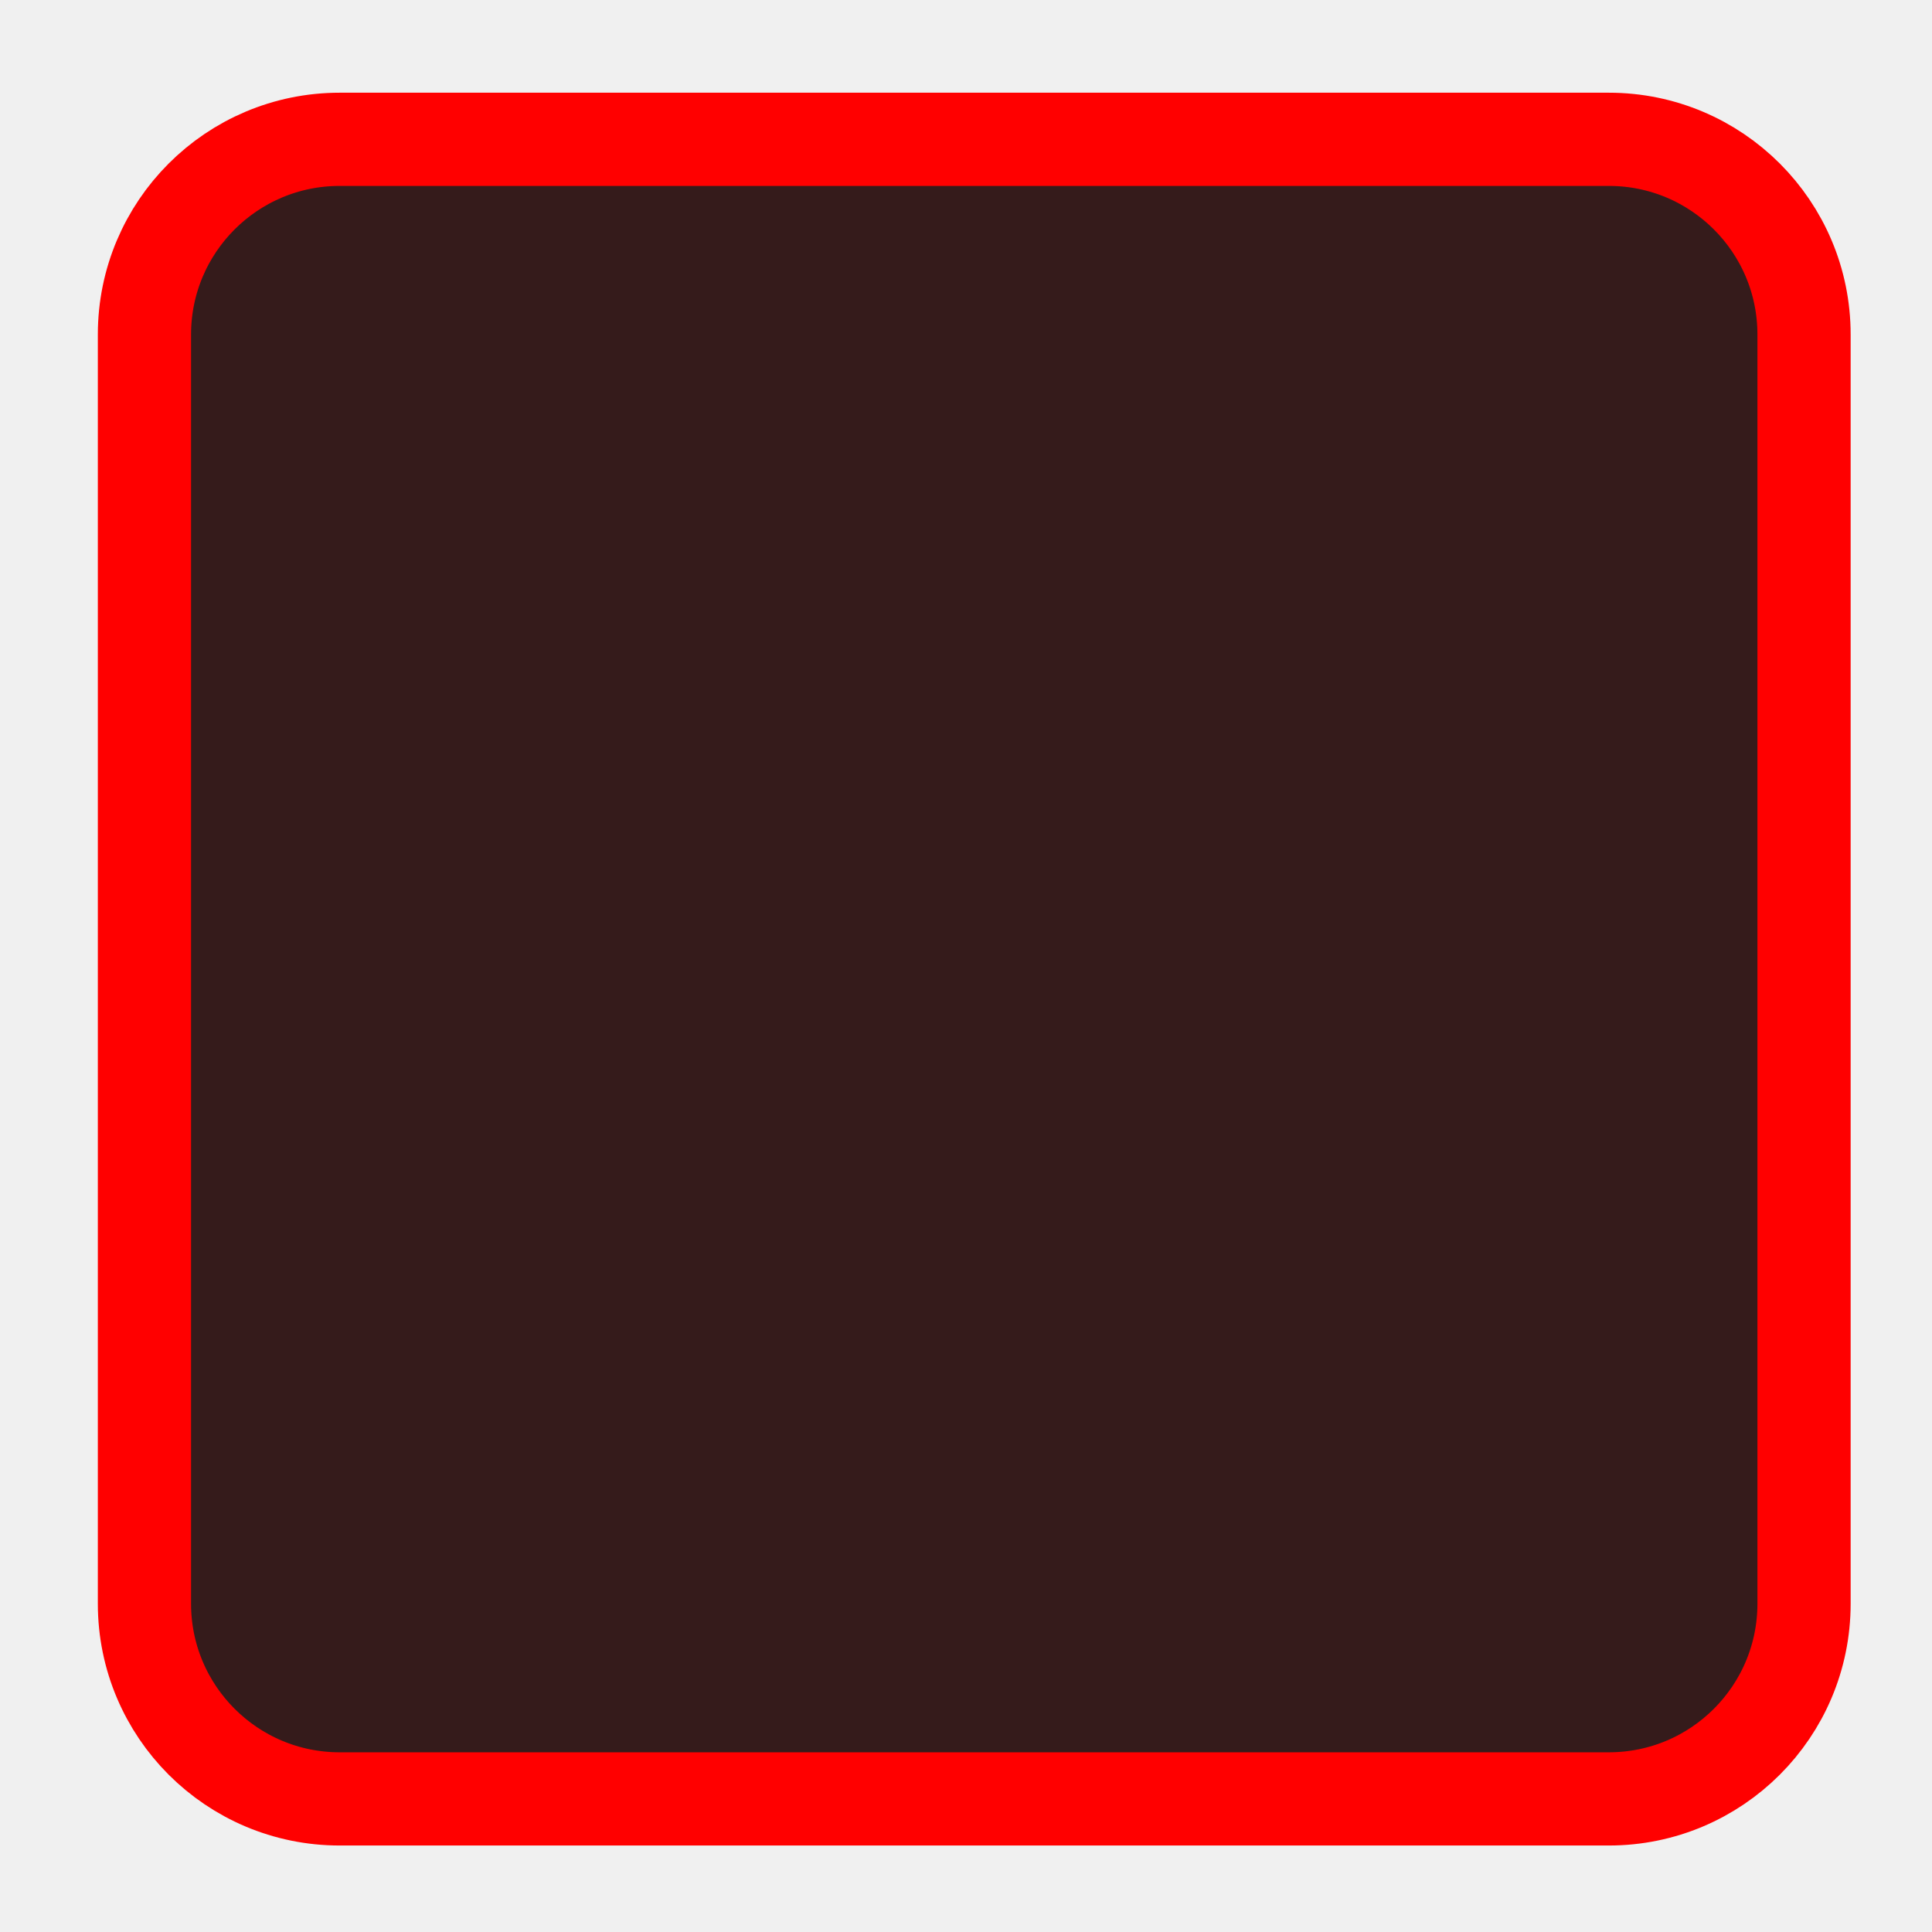
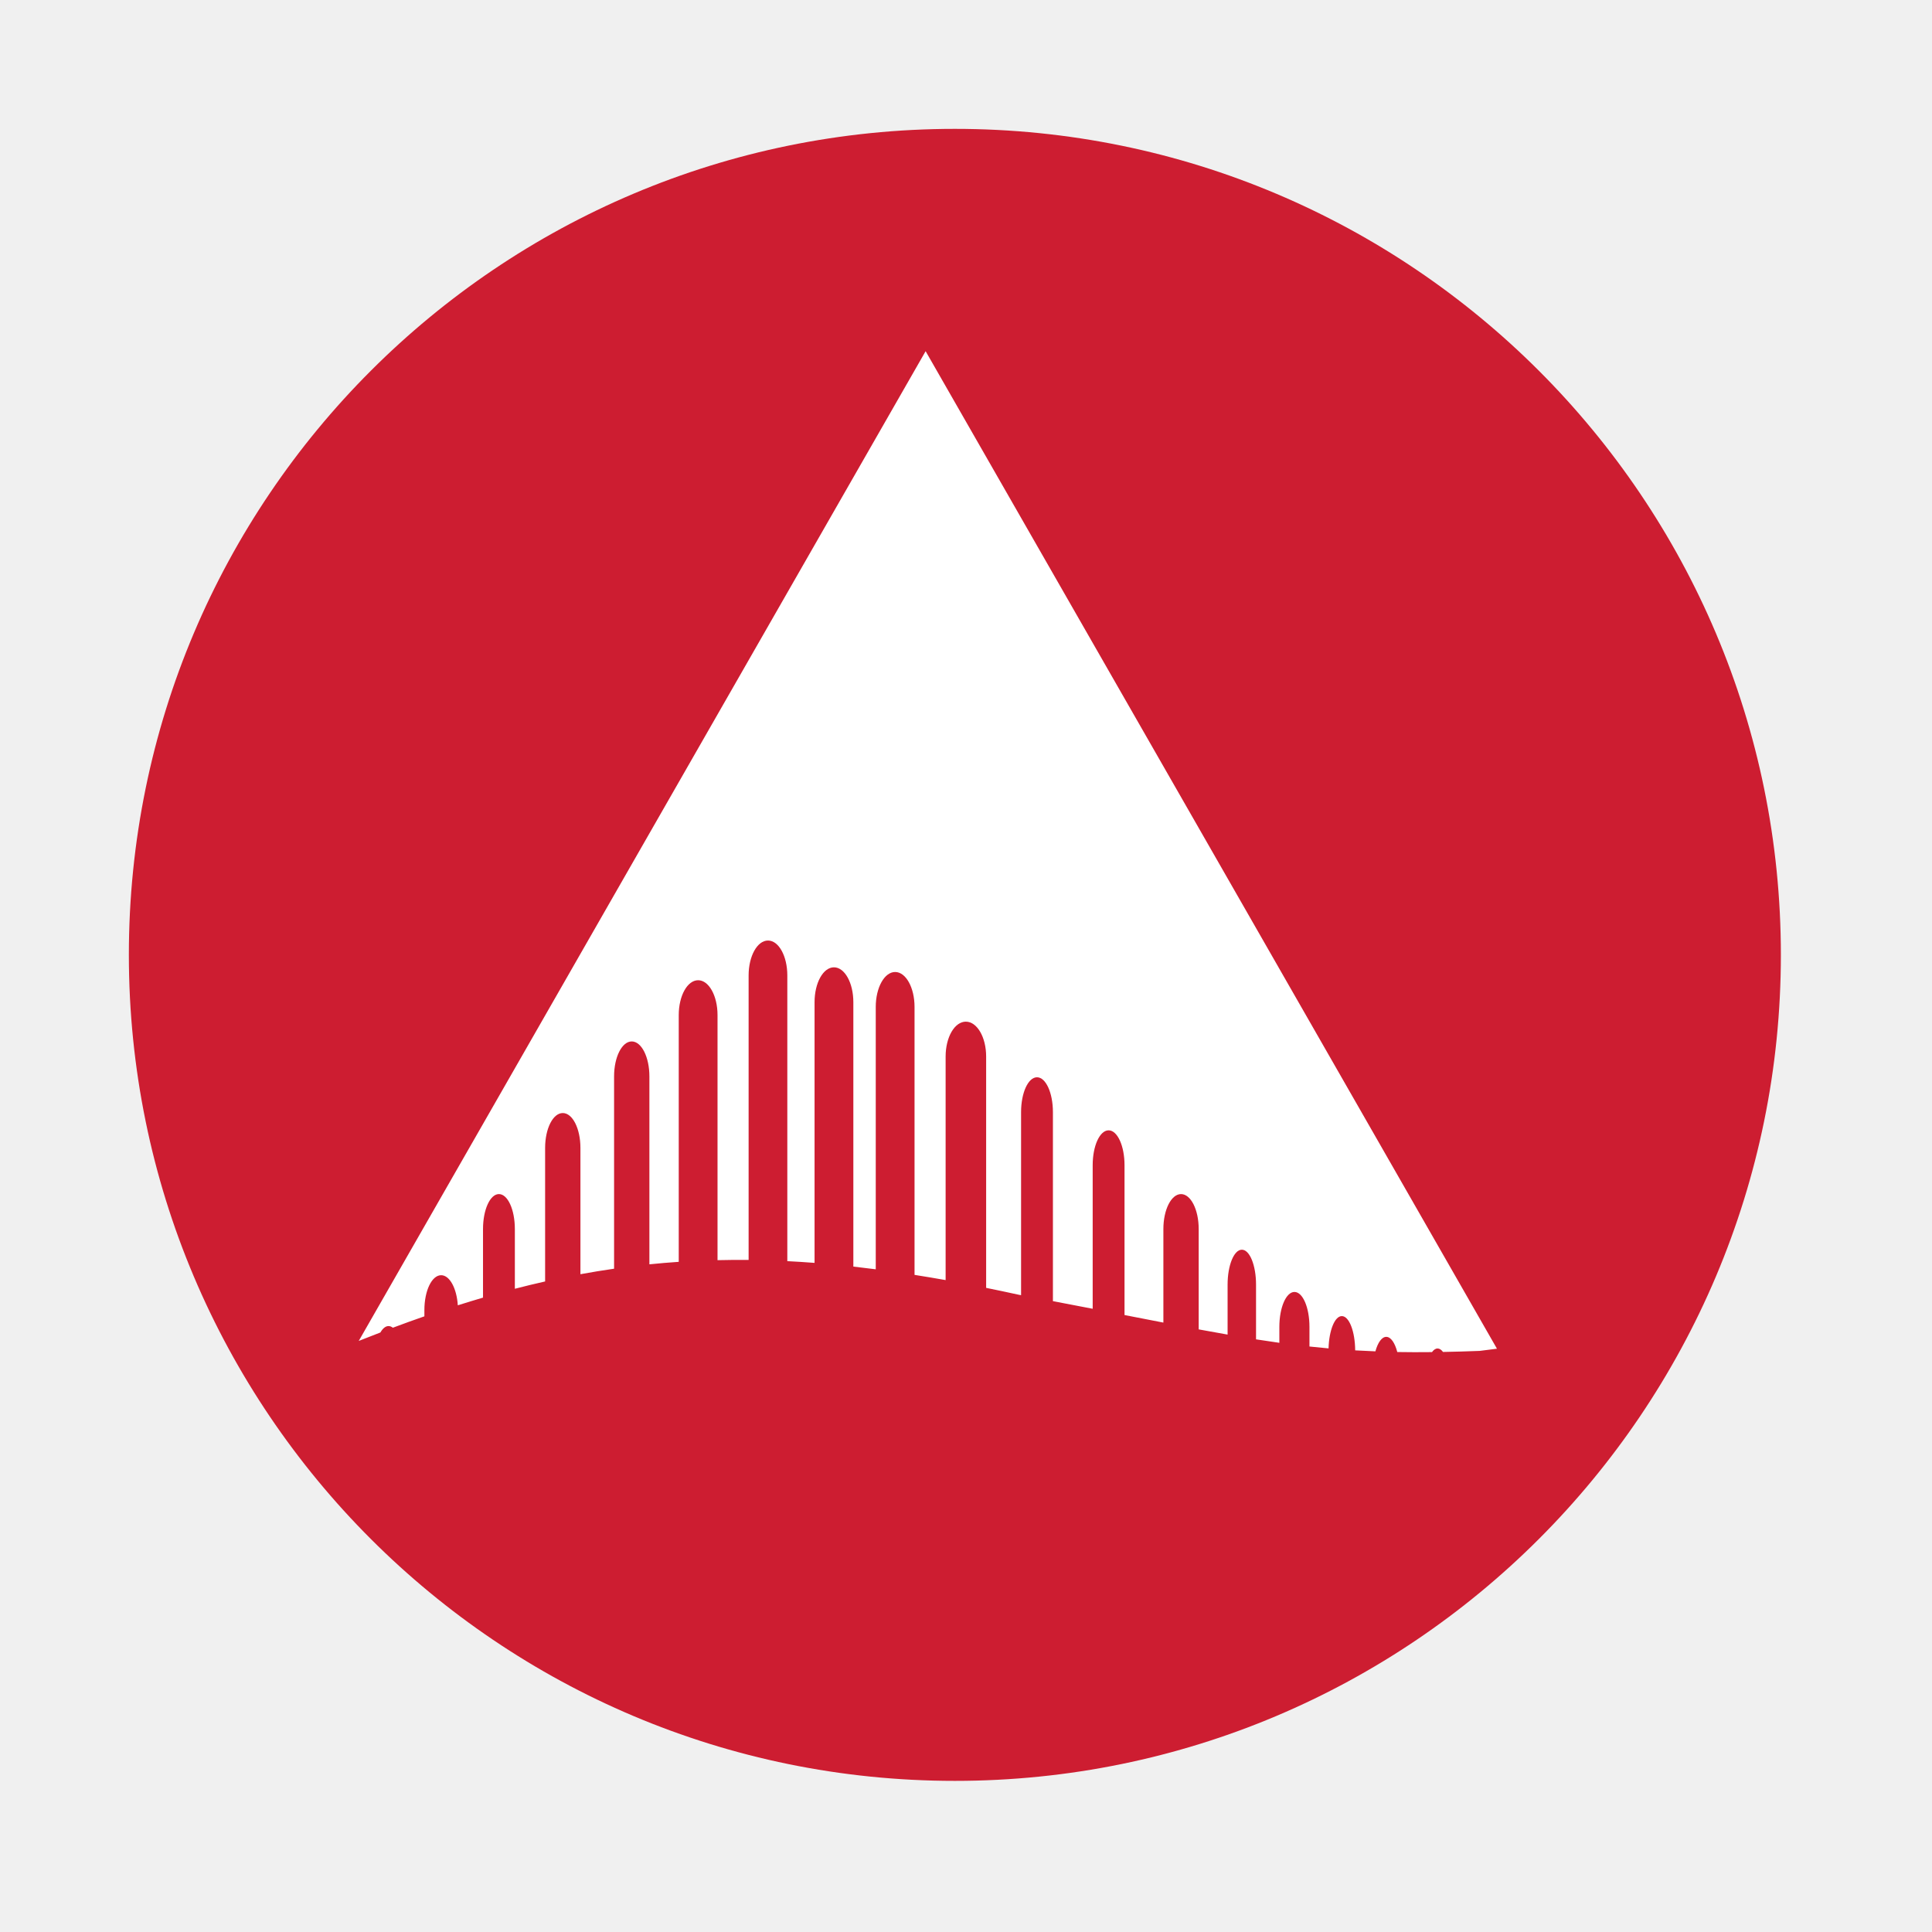
- <svg xmlns="http://www.w3.org/2000/svg" viewBox="0 0 128 128" version="1.1" width="100%" height="100%">
-   <defs>
-     <clipPath id="clipPath-498702923-9">
-       <g transform="translate(0,-1004.362)">
-         <path style="fill:#1890d0" d="m -24,13 c 0,1.105 -0.672,2 -1.5,2 -0.828,0 -1.5,-0.895 -1.5,-2 0,-1.105 0.672,-2 1.5,-2 0.828,0 1.5,0.895 1.5,2 z" transform="matrix(15.33333,0,0,11.5,415,878.8622)" />
-       </g>
-     </clipPath>
-   </defs>
-   <rect style="fill:#351b1b;fill-opacity:1;fill-rule:evenodd;stroke:#ff0000;stroke-width:6.176;stroke-opacity:1" width="109.952" height="109.952" x="9.57" y="9.23" ry="12.933" />
-   <g transform="matrix(3.603029,0,0,3.603029,-22.22502,-23.11037)" style="fill:#ff0000">
-     <g clip-path="url(#clipPath-498702923-9)" style="fill:#ff0000">
-       <g style="fill:#ff0000">
-         <path style="fill:#ff0000;fill-opacity:1;" d="M 12,35 24,13 36,35 c -0.391,-0.02 -0.84,-0.305 -1.27,-0.348 -0.285,-0.031 -0.566,0.164 -0.84,0.148 -0.238,-0.012 -0.441,-0.766 -0.684,-0.801 -0.273,-0.039 -0.438,0.629 -0.863,0.574 -0.516,-0.07 -0.176,-1.395 -0.691,-1.395 -0.367,0 -0.34,1.121 -0.797,1.133 -0.621,0.016 -0.18,-2.316 -0.727,-2.316 -0.535,0 -0.27,2.027 -0.828,2.01 -0.496,-0.016 -0.301,-3.332 -0.762,-3.285 -0.398,0.035 -0.242,3.01 -0.75,2.977 -0.59,-0.039 -0.352,-4.309 -0.789,-4.328 -0.355,-0.012 -0.258,4.03 -0.746,4.01 -0.621,-0.02 -0.27,-5.641 -0.746,-5.52 -0.508,0.125 -0.344,5.207 -0.824,5.203 -0.445,-0.004 -0.281,-6.453 -0.684,-6.469 -0.484,-0.023 -0.195,6.188 -0.855,6.188 -0.531,0.004 -0.141,-7.01 -0.711,-6.98 -0.434,0.016 -0.227,6.848 -0.762,6.781 -0.668,-0.078 -0.305,-6.973 -0.836,-6.977 -0.516,-0.004 -0.281,6.941 -0.613,7.04 -0.711,0.078 -0.34,-6.453 -0.883,-6.457 -0.34,-0.004 -0.211,6.543 -0.766,6.797 -0.305,0.141 -0.289,-5.152 -0.777,-5.266 -0.273,-0.063 -0.043,5.492 -0.754,5.723 -0.621,0.199 -0.324,-3.141 -0.77,-3.148 -0.453,-0.004 -0.059,3.5 -0.684,3.695 -0.598,0.184 -0.324,-1.484 -0.891,-1.453 -0.508,0.027 -0.02,1.84 -0.645,2.01 -0.363,0.102 -0.543,-0.504 -0.836,-0.449 -0.418,0.082 -0.887,0.891 -1.23,0.891 m 0.004,0.008" />
-       </g>
-     </g>
-   </g>
+ <svg xmlns="http://www.w3.org/2000/svg" height="512" viewBox="0 0 512 512" width="512">
+   <path d="m471.95 253.05c0 120.9-98.01 218.9-218.9 218.9-120.9 0-218.9-98.01-218.9-218.9 0-120.9 98.01-218.9 218.9-218.9 120.9 0 218.9 98.01 218.9 218.9" fill="#cd1d31" fill-rule="evenodd" />
+   <path d="m245.31 93.05l-76.83 134.13-73.41 128.18c1.931-.772 3.839-1.51 5.739-2.24.613-1.064 1.349-1.7 2.16-1.7.399 0 .779.16 1.14.44 2.816-1.054 5.598-2.062 8.358-3.02v-1.66c0-5.124 1.974-9.238 4.439-9.238 2.258 0 4.123 3.46 4.419 7.979 2.237-.707 4.468-1.394 6.679-2.04v-18.18c0-5.124 1.881-9.258 4.219-9.258 2.338 0 4.219 4.134 4.219 9.258v15.837c2.685-.694 5.354-1.341 8.02-1.94v-35.393c0-5.124 2.087-9.238 4.679-9.238 2.592 0 4.679 4.114 4.679 9.238v33.474c2.972-.546 5.946-1.032 8.918-1.46v-50.97c0-5.124 2.088-9.258 4.679-9.258 2.592 0 4.679 4.135 4.679 9.258v49.81c2.585-.263 5.173-.486 7.778-.66v-65.39c0-5.124 2.294-9.238 5.139-9.238 2.845 0 5.139 4.114 5.139 9.238v64.948c2.723-.061 5.472-.092 8.238-.06v-75.39c0-5.124 2.294-9.258 5.139-9.258 2.845 0 5.119 4.134 5.119 9.258v75.71c2.384.123 4.789.271 7.219.46v-69.09c0-5.124 2.294-9.238 5.139-9.238 2.845 0 5.139 4.114 5.139 9.238v70.07c1.961.219 3.942.46 5.939.72v-69.53c0-5.124 2.294-9.258 5.139-9.258 2.845 0 5.139 4.134 5.139 9.258v71.01c2.713.43 5.449.881 8.238 1.38v-59.25c0-5.124 2.388-9.238 5.359-9.238 2.971 0 5.379 4.114 5.379 9.238v61.31c2.833.574 5.699 1.18 8.618 1.82.223.041.418.079.64.12v-48.51c0-5.124 1.881-9.238 4.219-9.238 2.339 0 4.219 4.114 4.219 9.238v50.09c3.701.701 7.173 1.367 10.538 2.02v-38.05c0-5.124 1.881-9.238 4.219-9.238 2.338 0 4.219 4.114 4.219 9.238v39.712c3.656.716 6.98 1.355 10.298 2v-24.795c0-5.124 2.088-9.258 4.679-9.258 2.592 0 4.679 4.134 4.679 9.258v26.595c2.636.493 5.167.943 7.659 1.38v-13.237c0-5.124 1.694-9.258 3.779-9.258 2.085 0 3.759 4.135 3.759 9.258v14.497c2.079.328 4.138.637 6.179.92v-4.22c0-5.124 1.788-9.258 3.999-9.258 2.213 0 3.979 4.135 3.979 9.258v5.199c1.68.183 3.358.349 5.059.5.135-4.797 1.65-8.558 3.519-8.558 1.936 0 3.503 4.04 3.539 9.08 1.754.105 3.544.189 5.359.26.641-2.33 1.694-3.839 2.879-3.839 1.217 0 2.284 1.585 2.919 4.02 2.94.054 6.01.054 9.198.02.442-.611.951-.96 1.48-.96.517 0 1.01.334 1.44.92 3.108-.057 6.314-.144 9.718-.28l4.579-.58-74.59-130.24-76.83-134.13" fill="#ffffff" fill-rule="evenodd" />
</svg>
